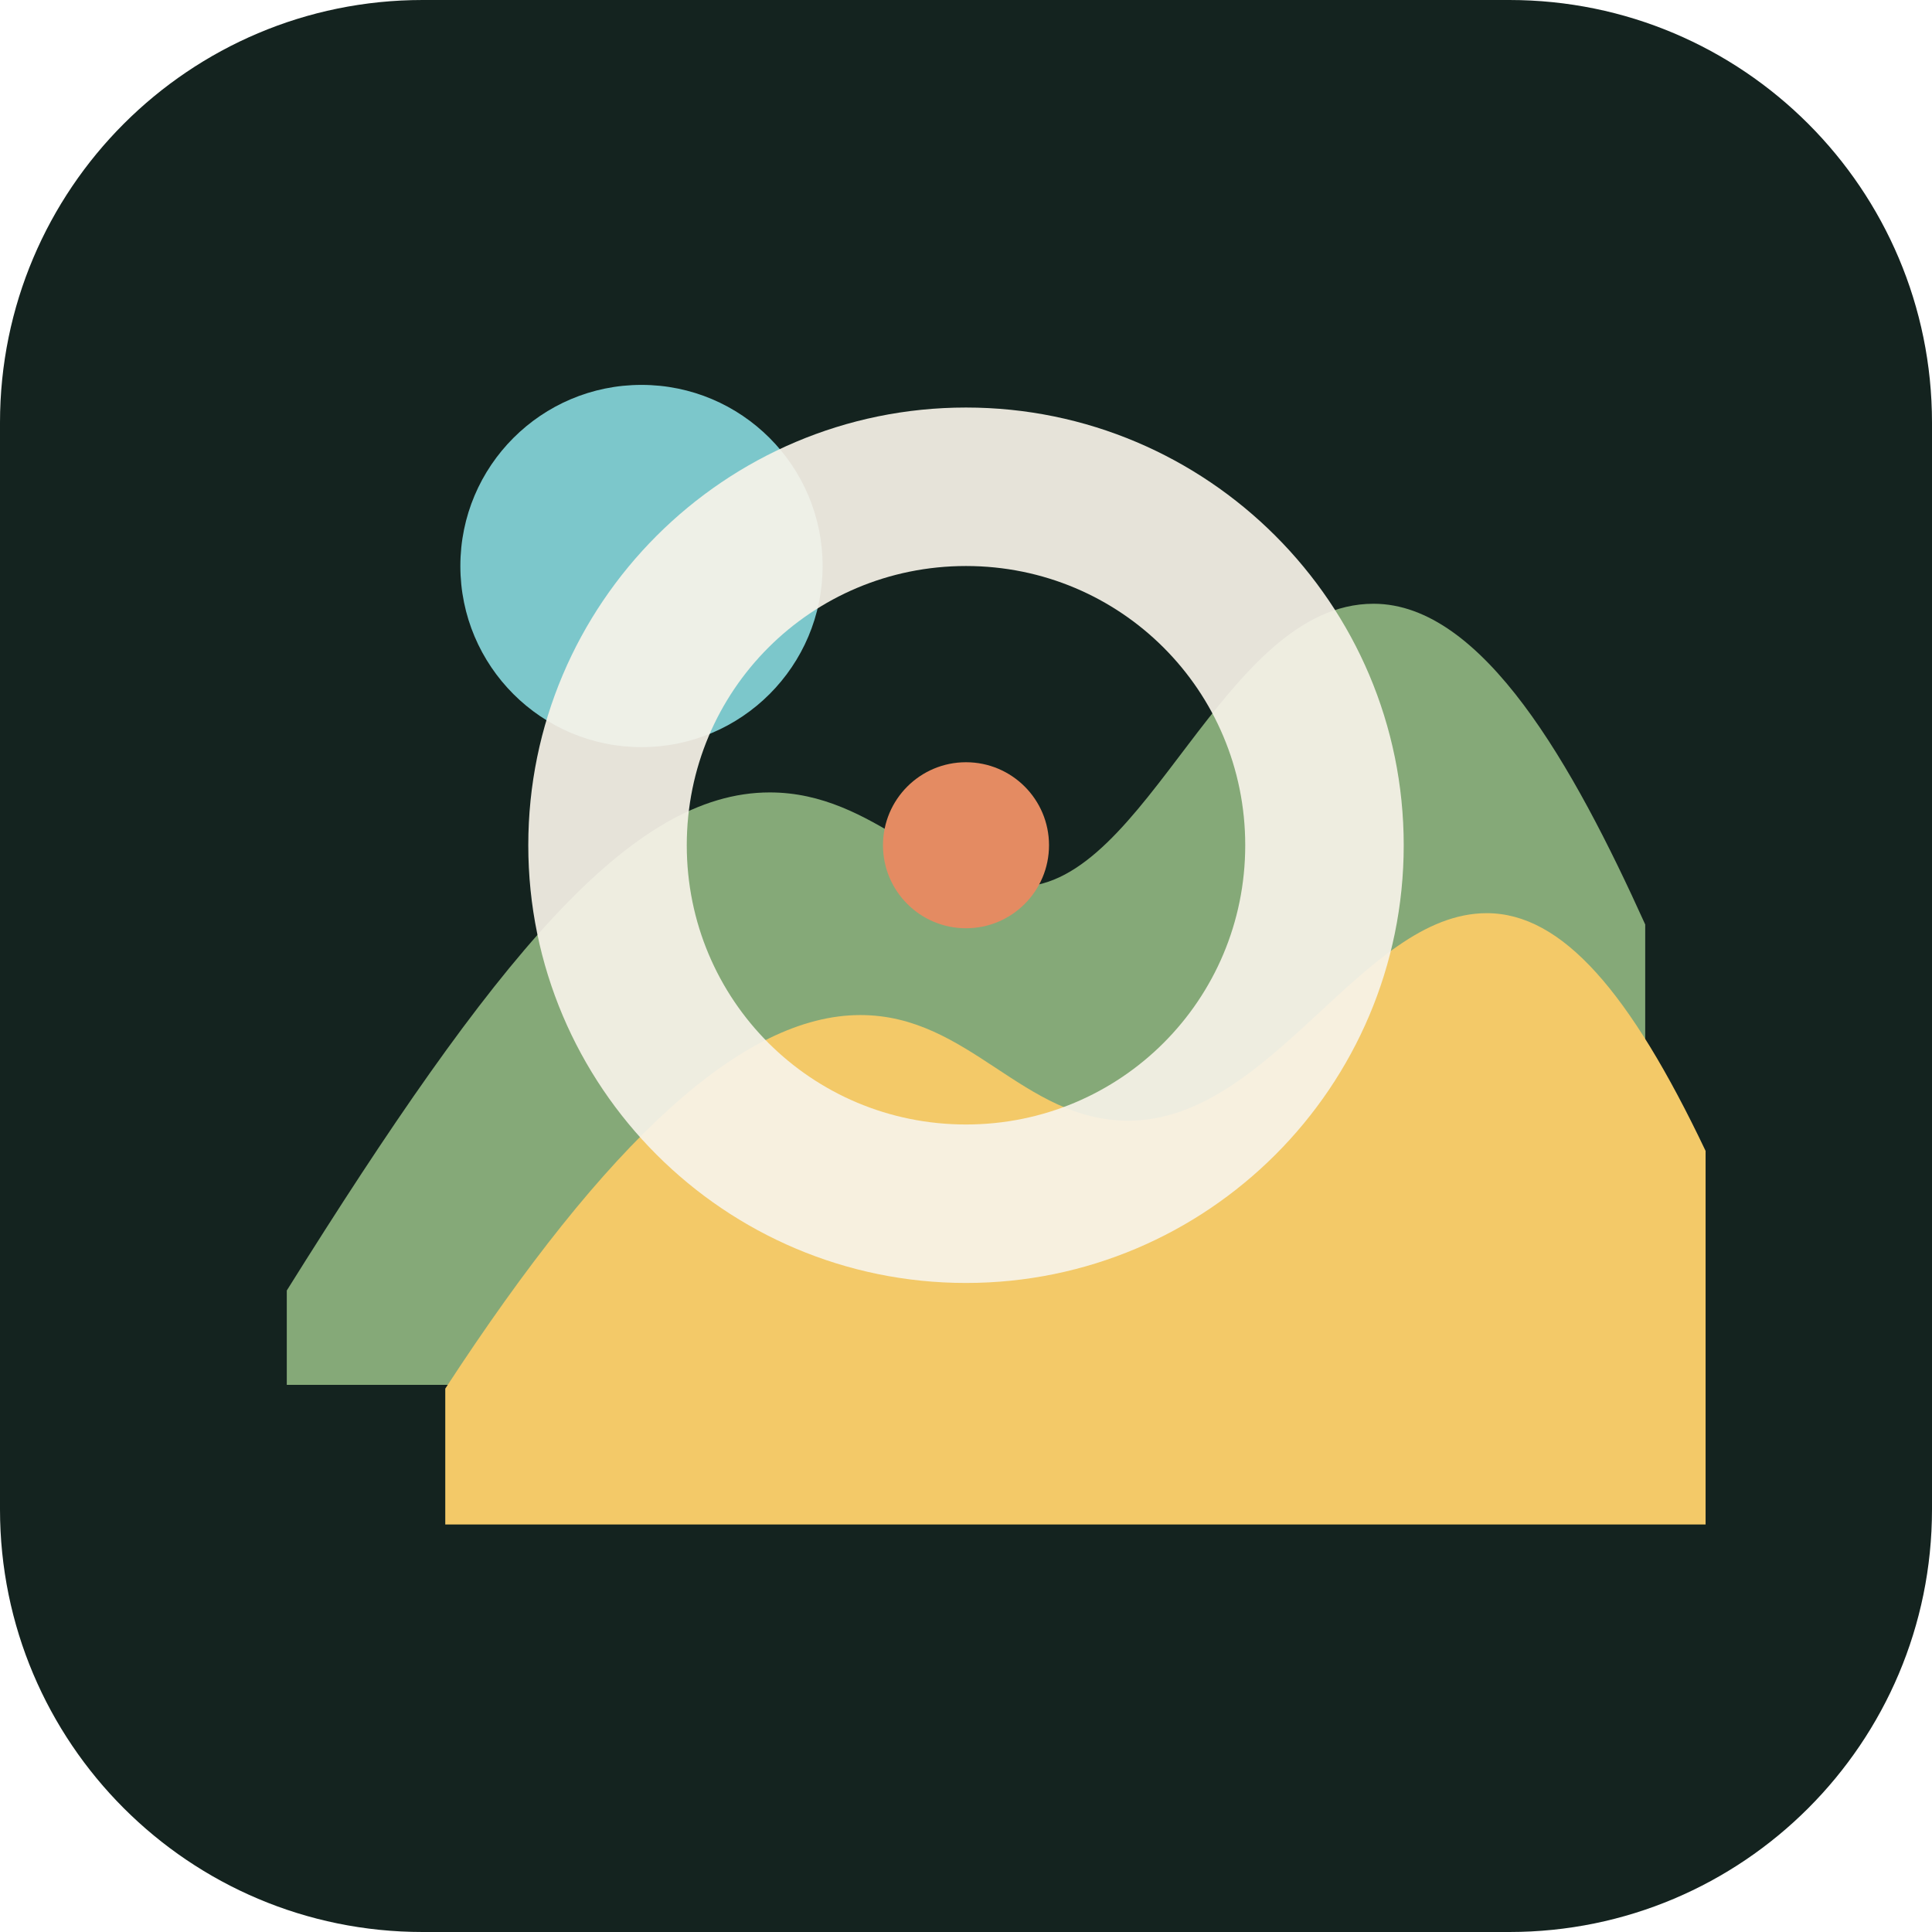
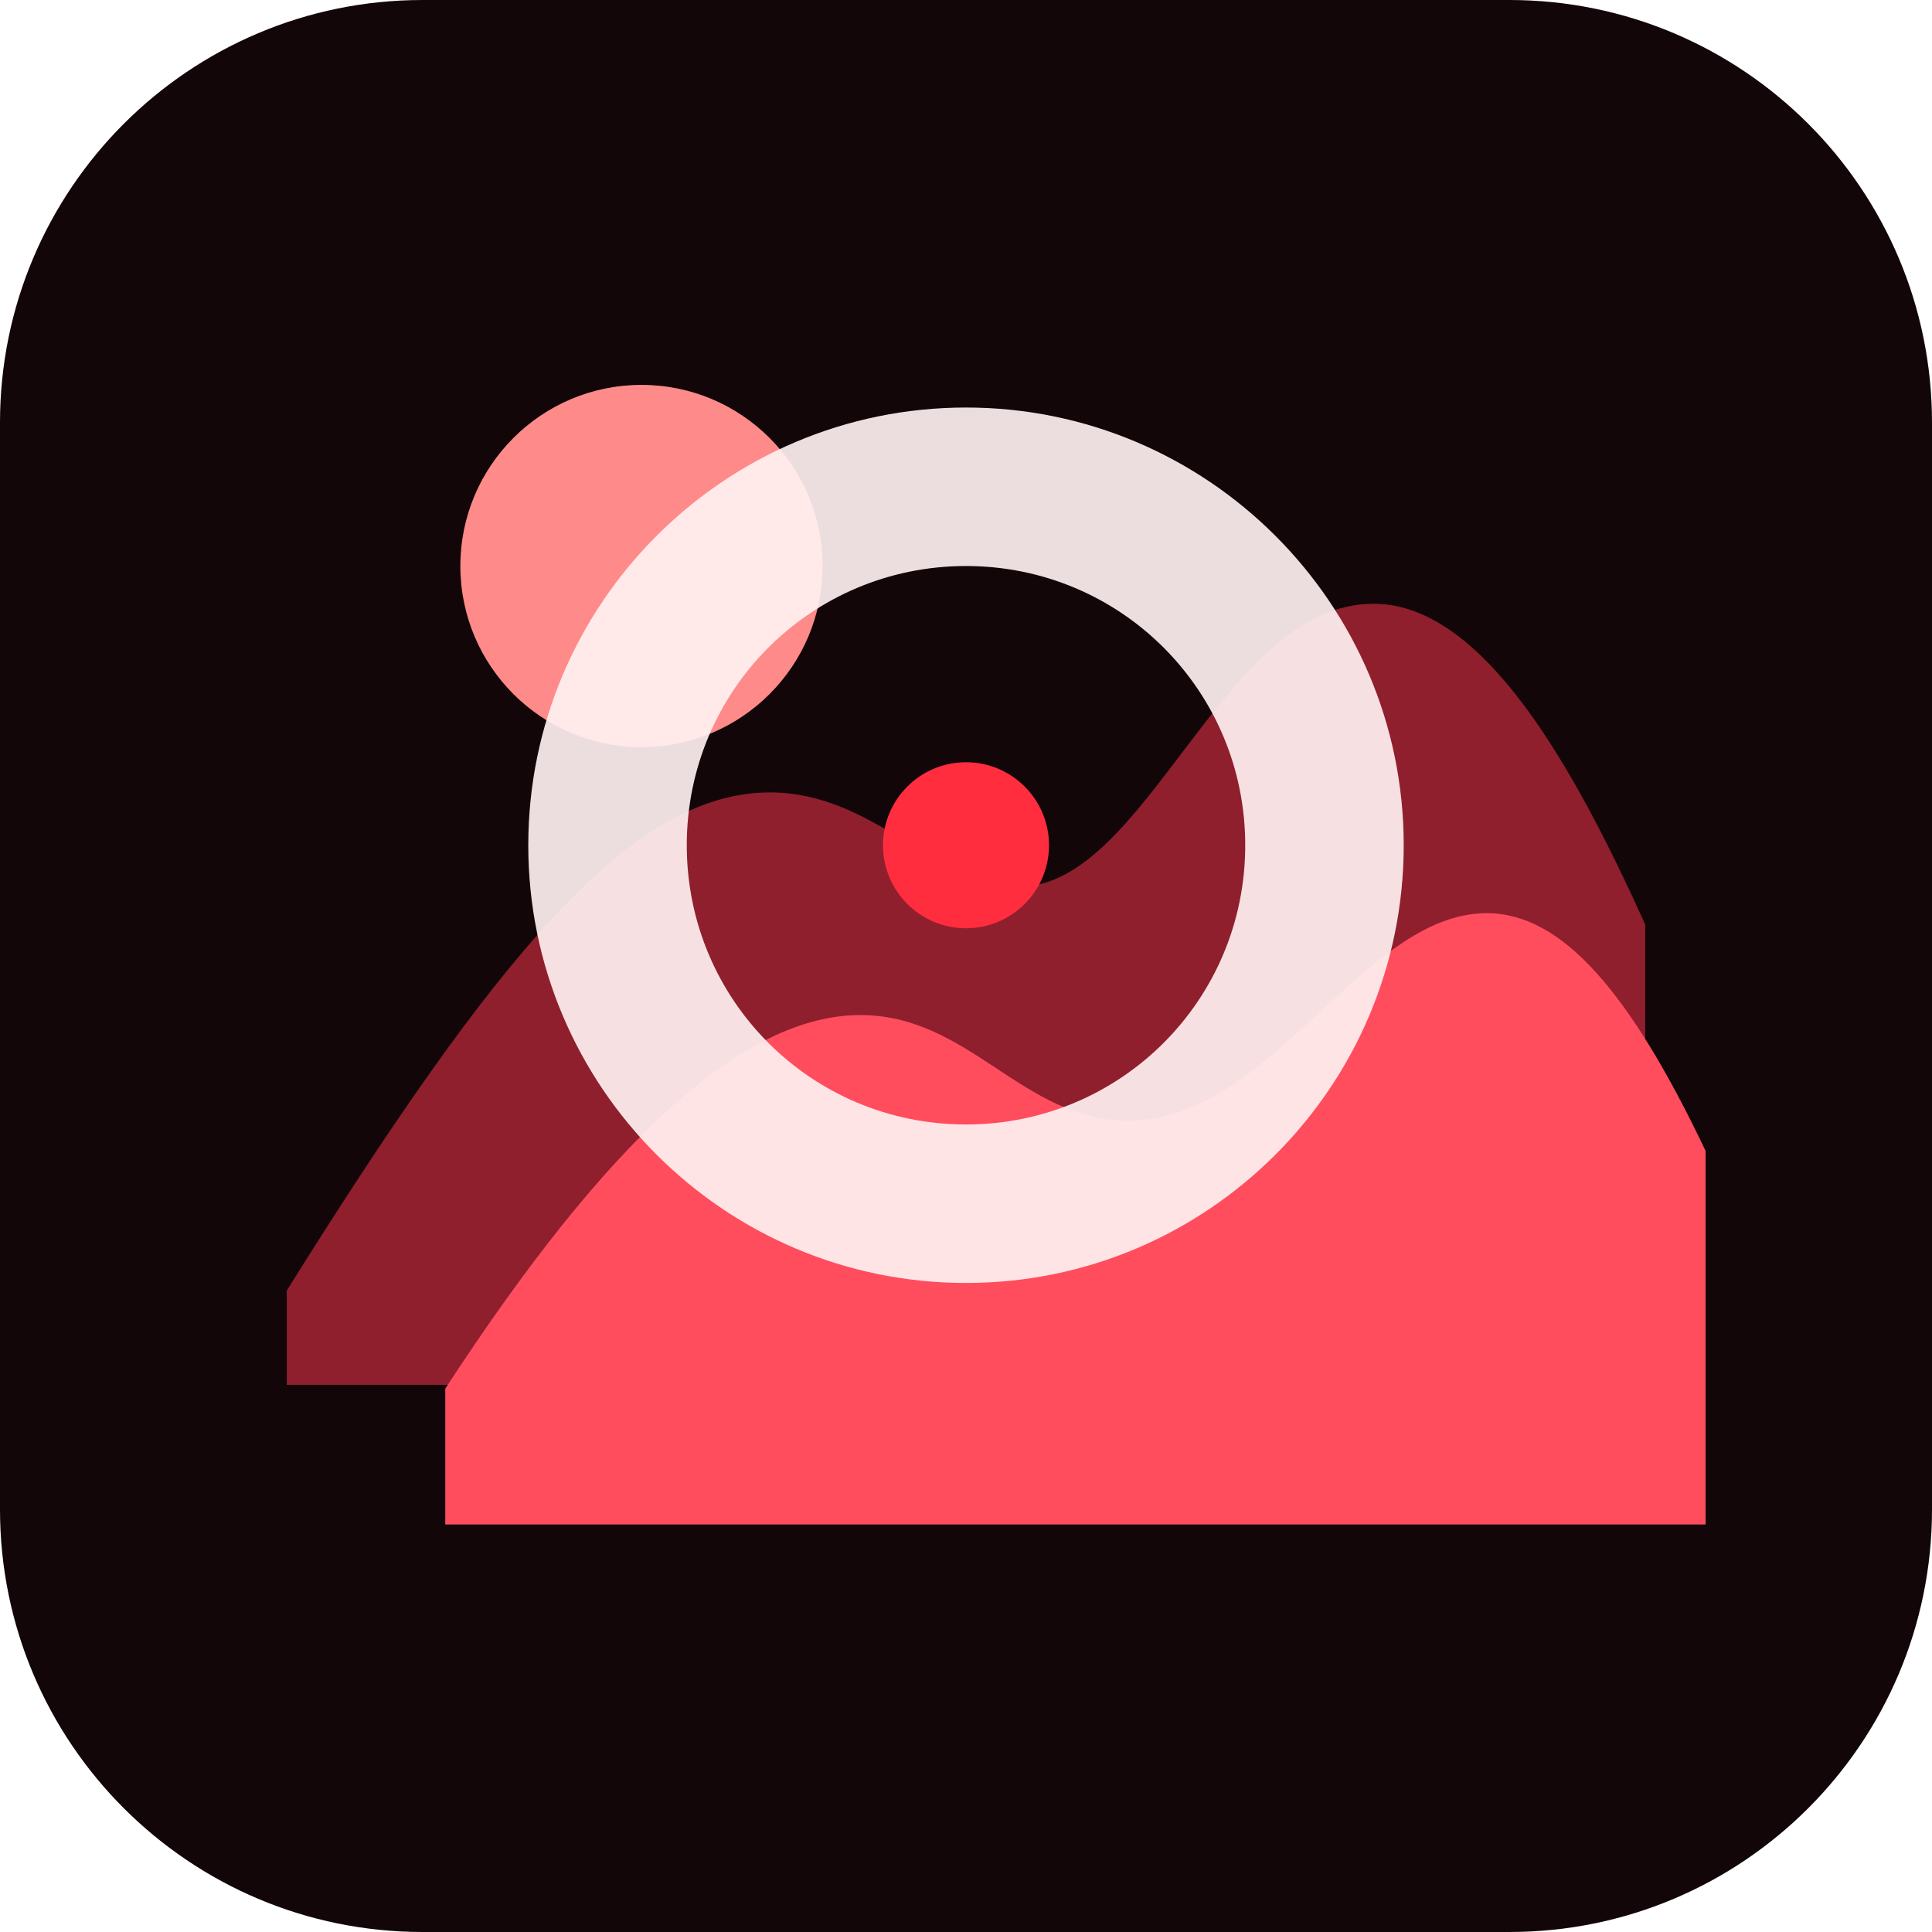
<svg xmlns="http://www.w3.org/2000/svg" viewBox="0 0 512 512">
-   <rect width="512" height="512" rx="112" fill="#14231f" />
-   <path d="M76 342c55-88 91-132 128-132 28 0 44 25 66 25 34 0 54-75 94-75 29 0 53 43 72 85v122H76z" fill="#85a978" />
-   <path d="M118 368c43-66 79-99 110-99 29 0 43 28 71 28 38 0 62-55 95-55 20 0 38 21 58 63v99H118z" fill="#f3c968" />
-   <circle cx="170" cy="150" r="48" fill="#7cc7cb" />
-   <path d="M256 108c64 0 116 52 116 116s-52 116-116 116-116-52-116-116 52-116 116-116zm0 42c-41 0-74 33-74 74s33 74 74 74 74-33 74-74-33-74-74-74z" fill="#f7f3e9" opacity=".92" />
-   <circle cx="256" cy="224" r="22" fill="#e48b62" />
+   <rect width="512" height="512" rx="112" fill="#120609" />
+   <path d="M76 342c55-88 91-132 128-132 28 0 44 25 66 25 34 0 54-75 94-75 29 0 53 43 72 85v122H76z" fill="#8f1f2d" />
+   <path d="M118 368c43-66 79-99 110-99 29 0 43 28 71 28 38 0 62-55 95-55 20 0 38 21 58 63v99H118z" fill="#ff4d5e" />
+   <circle cx="170" cy="150" r="48" fill="#ff8a8a" />
+   <path d="M256 108c64 0 116 52 116 116s-52 116-116 116-116-52-116-116 52-116 116-116zm0 42c-41 0-74 33-74 74s33 74 74 74 74-33 74-74-33-74-74-74z" fill="#fff1f1" opacity=".92" />
+   <circle cx="256" cy="224" r="22" fill="#ff2d3d" />
</svg>
